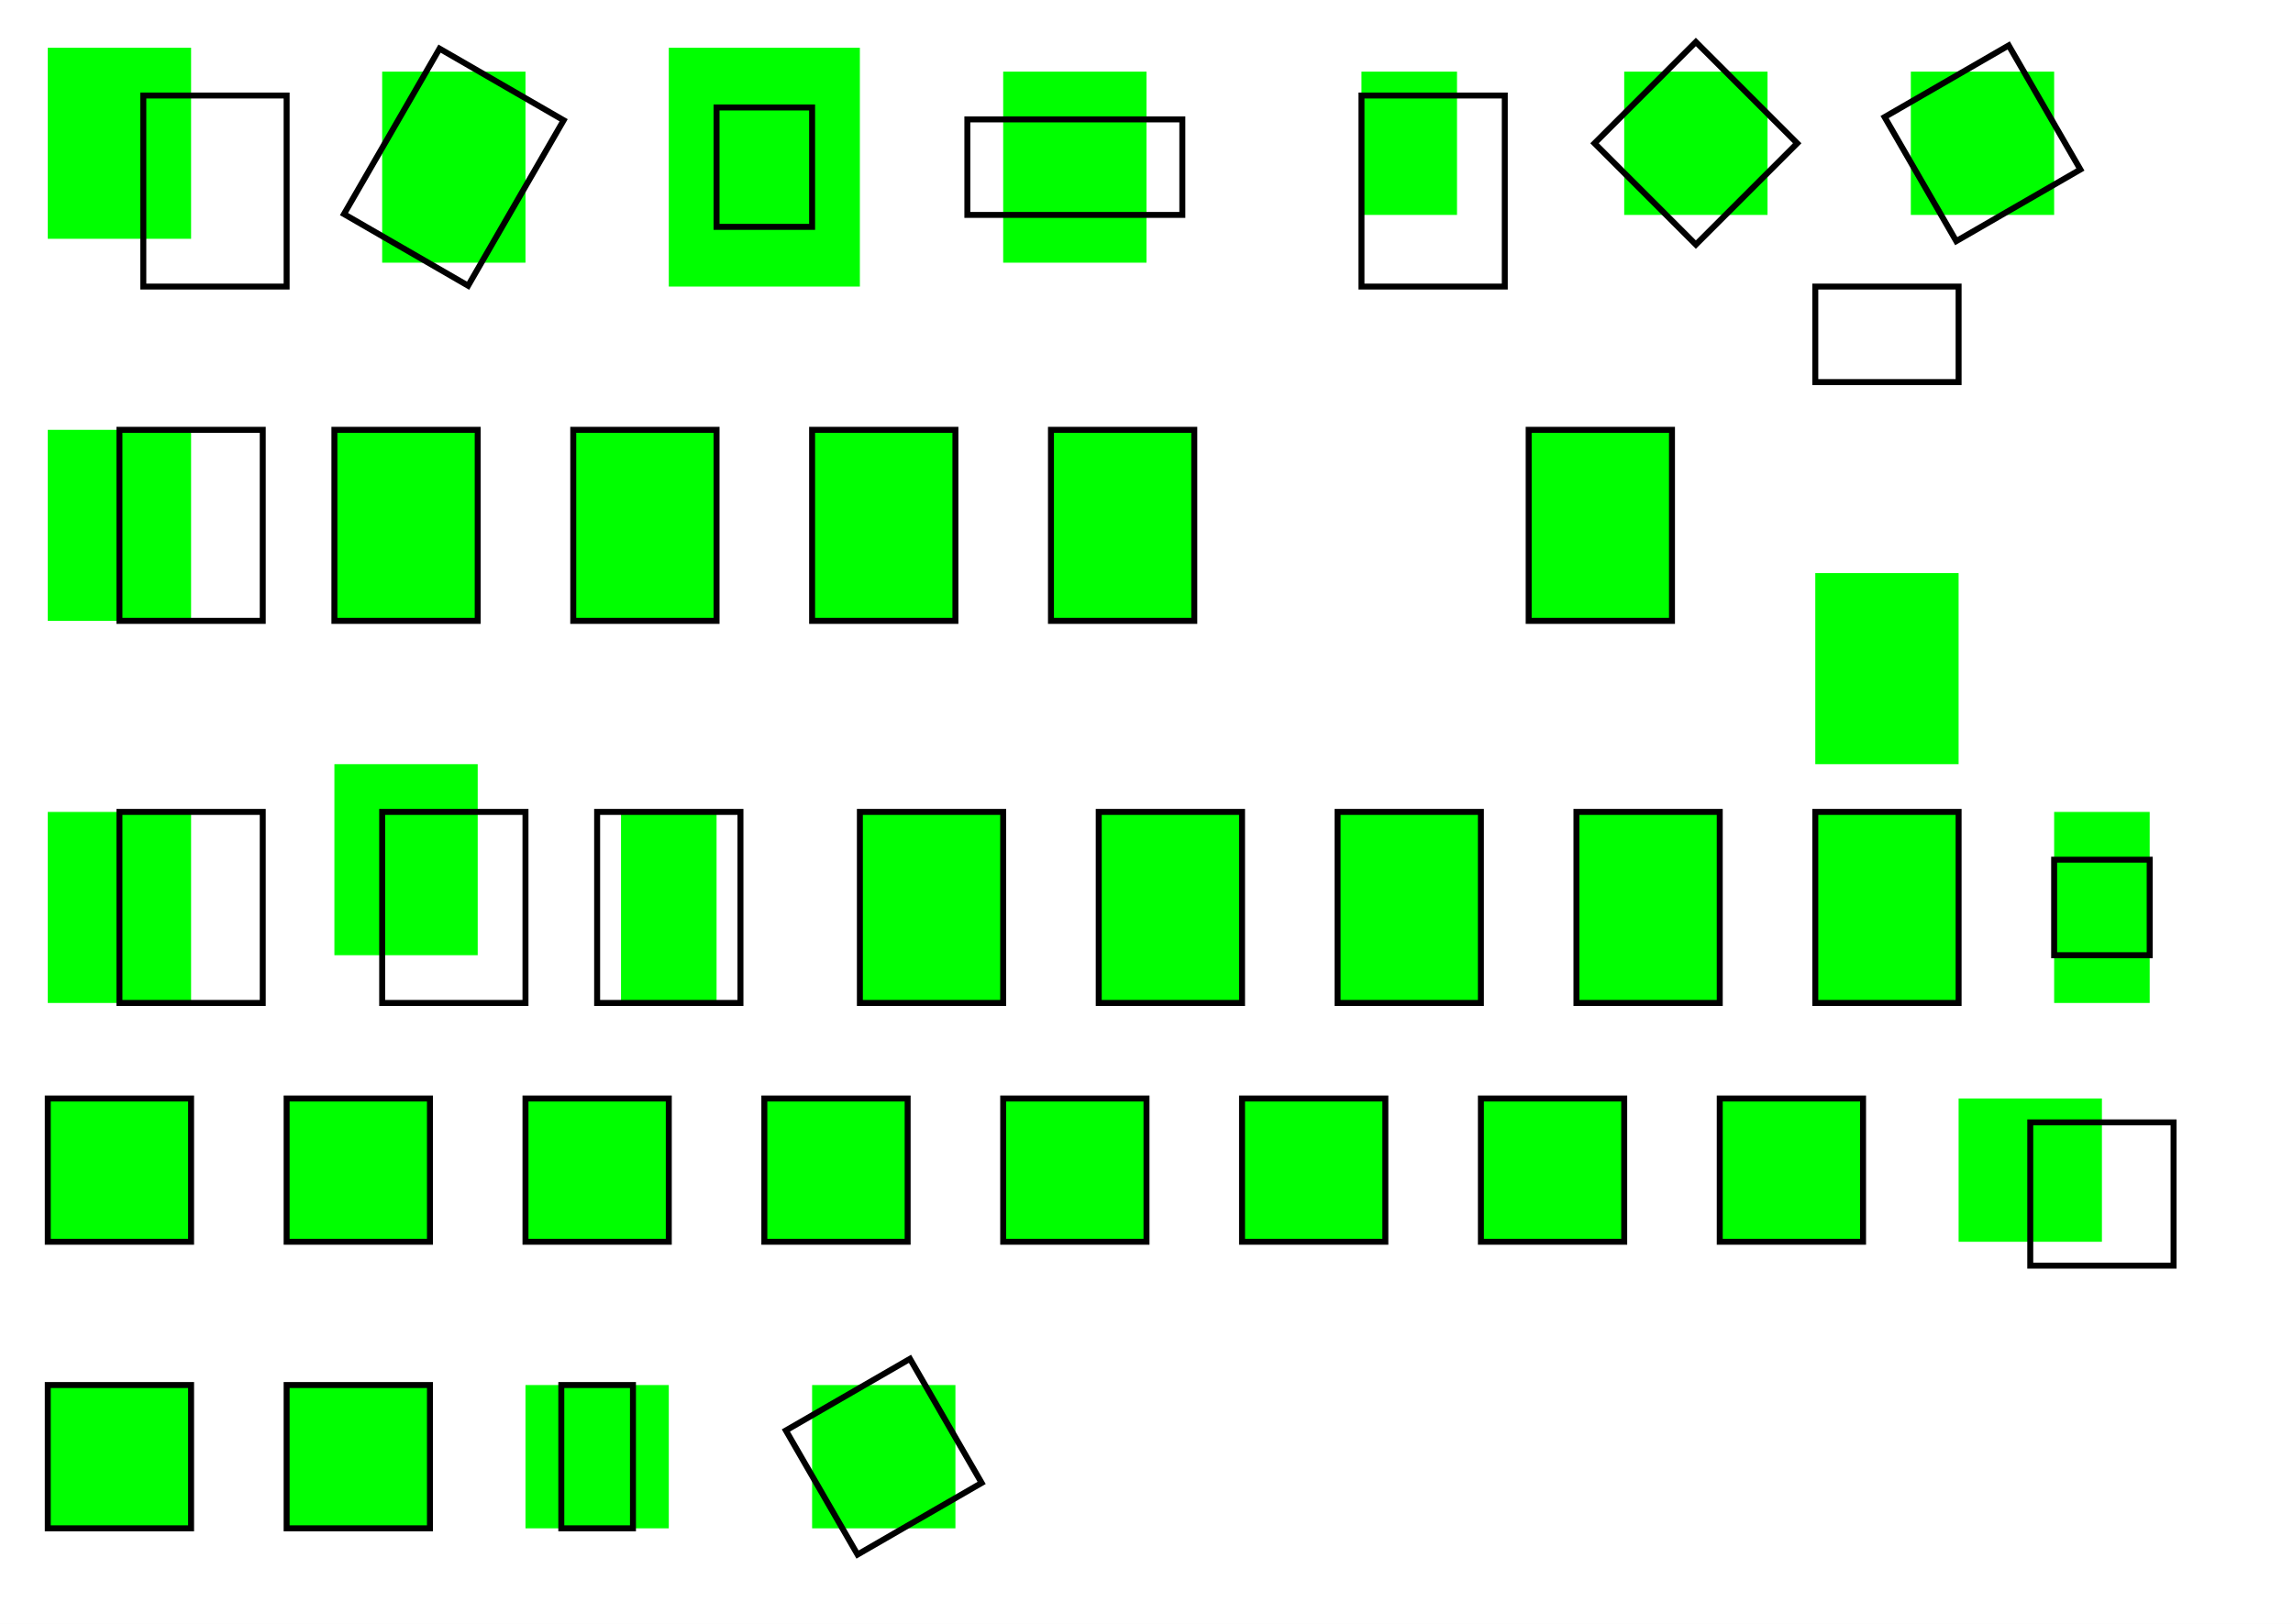
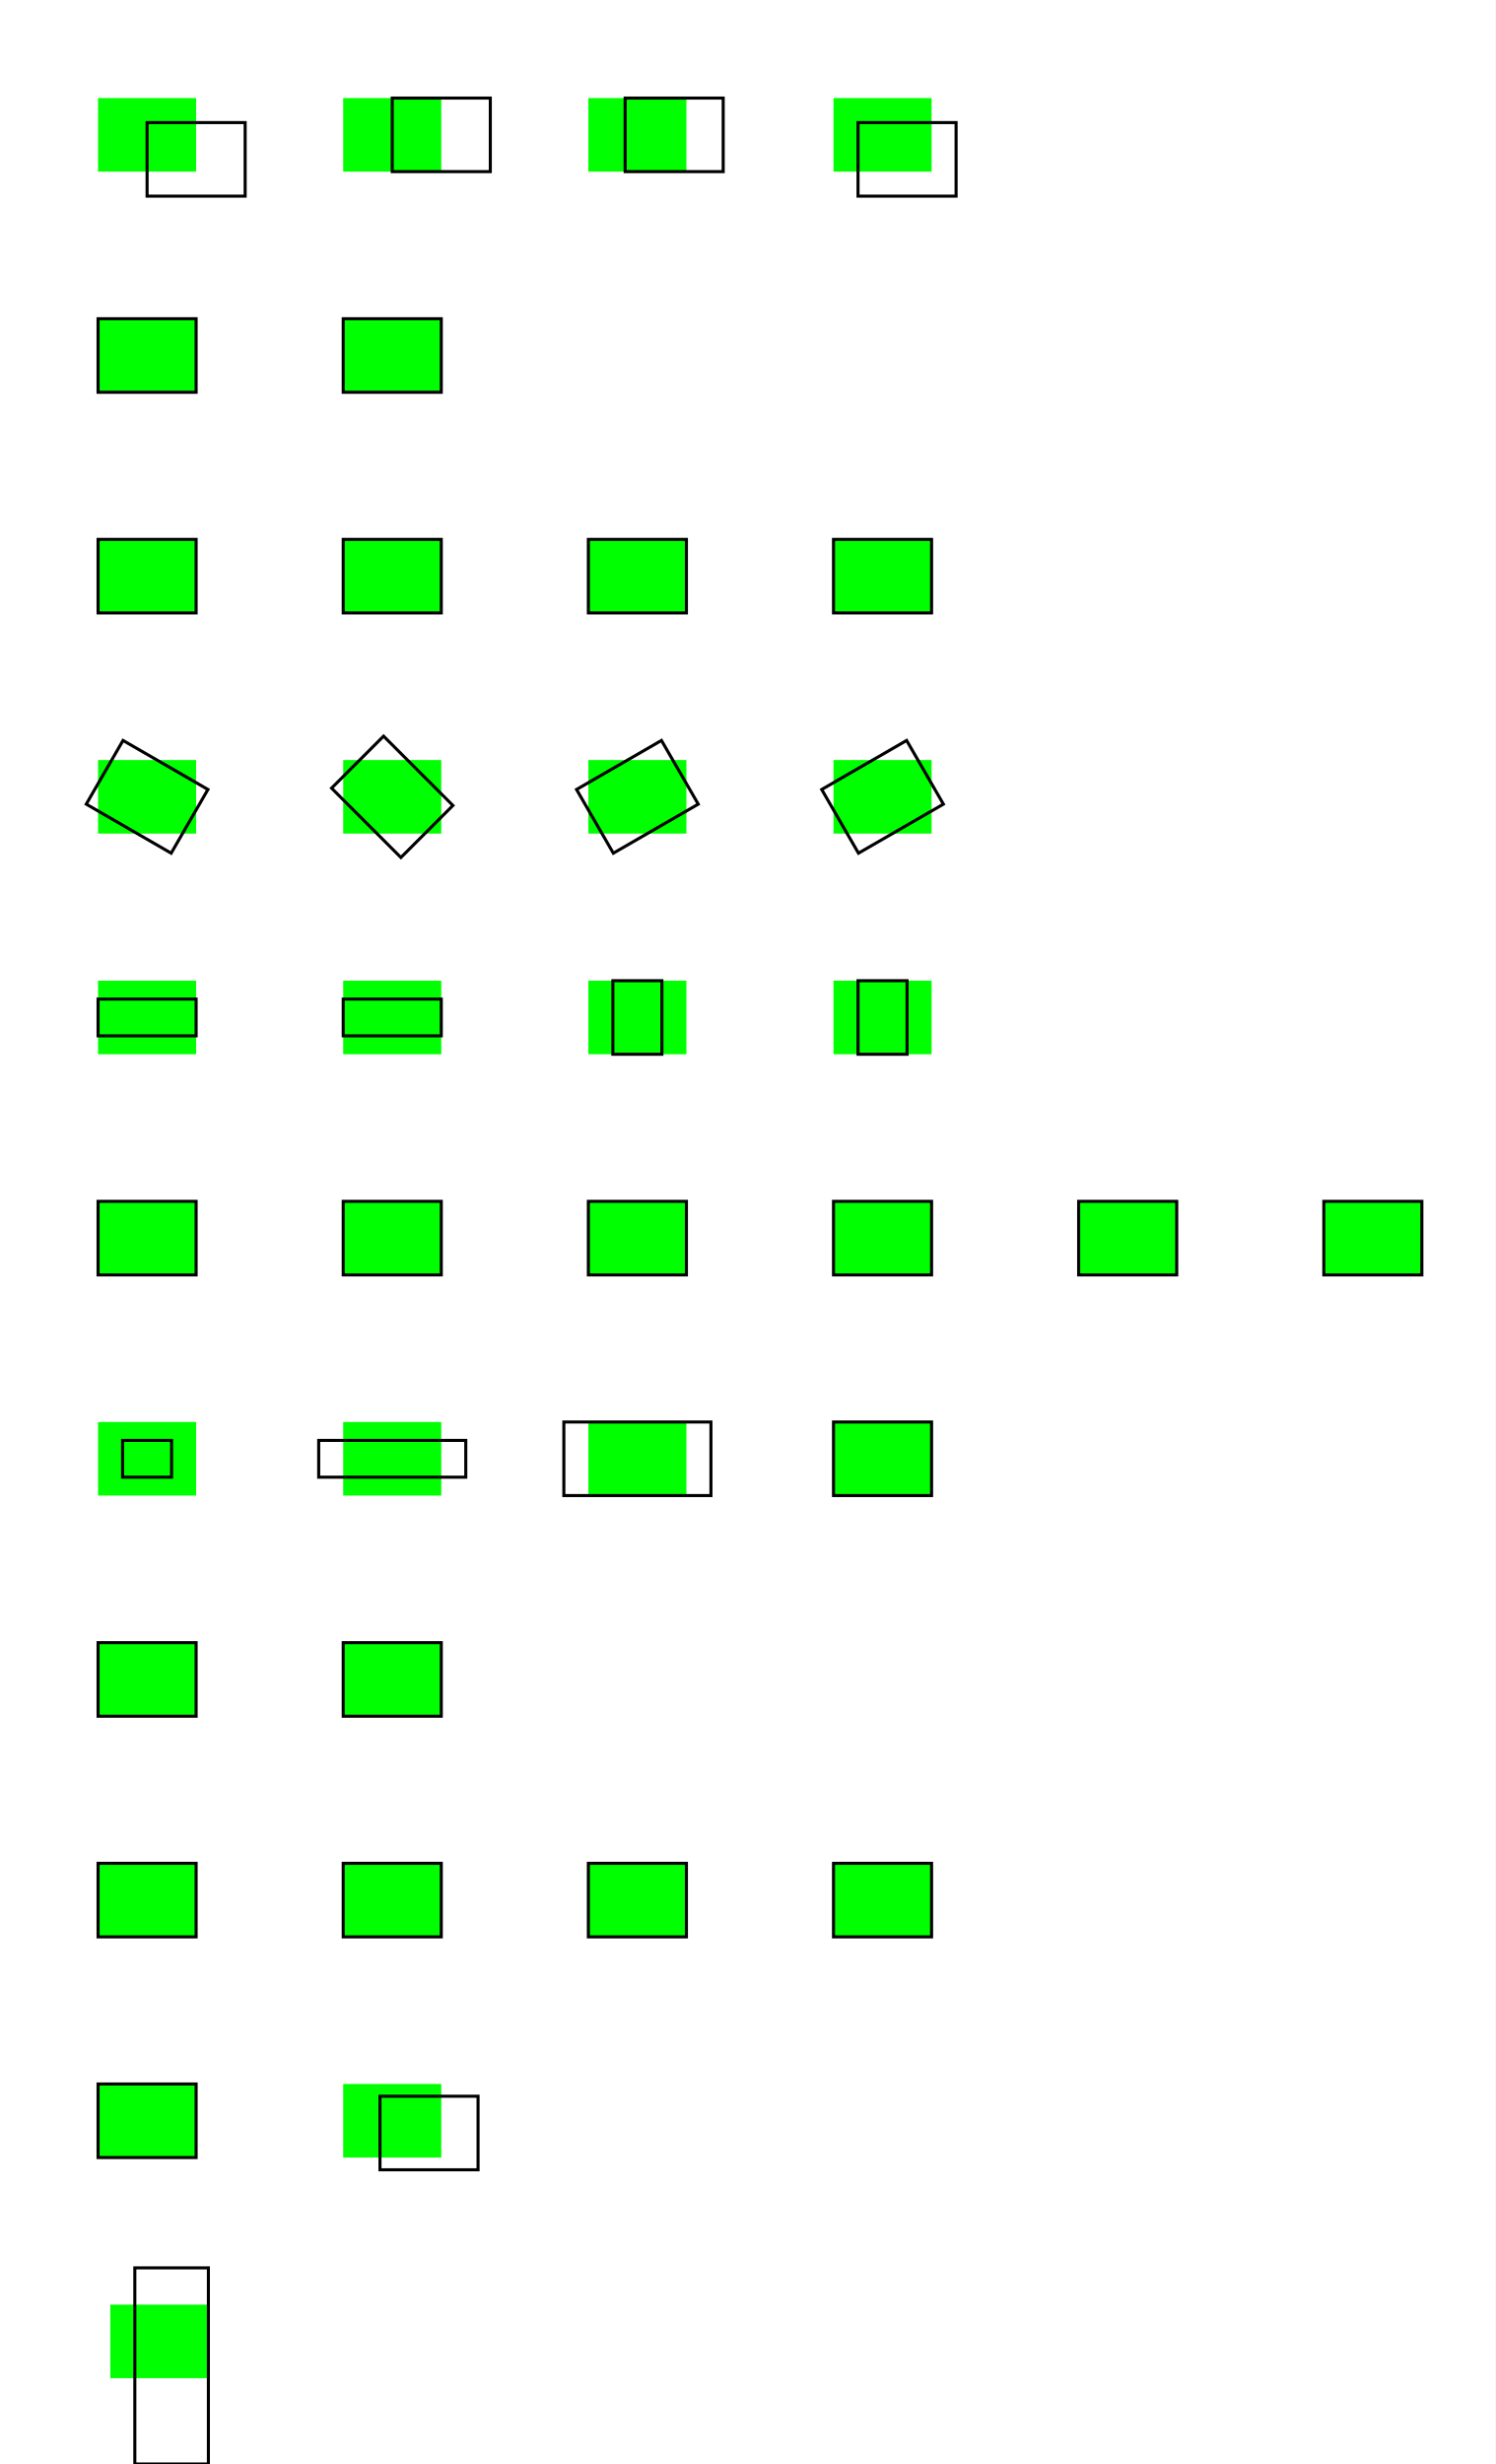
- <svg xmlns="http://www.w3.org/2000/svg" width="96" height="68">
-   <rect width="96" height="68" fill="white" />
-   <rect x="2" y="2" width="6" height="8" fill="lime" style="translate: 4px 2px" />
-   <rect x="16" y="3" width="6" height="8" fill="lime" style="transform-box: fill-box; transform-origin: center; rotate: 30deg" />
-   <rect x="28" y="2" width="8" height="10" fill="lime" style="transform-box: fill-box; transform-origin: center; scale: 50%" />
-   <rect x="42" y="3" width="6" height="8" fill="lime" style="transform-box: fill-box; transform-origin: center; scale: 1.5 .5" />
-   <rect x="56" y="3" width="4" height="6" fill="lime" style="transform-box: fill-box; transform-origin: center; translate: 2px; rotate: 90deg; scale: 2 1; transform: translate(1px)" />
-   <rect x="68" y="3" width="6" height="6" fill="lime" style="transform-box: fill-box; transform-origin: center; rotate: z 45deg" />
-   <rect x="80" y="3" width="6" height="6" fill="lime" style="transform-box: fill-box; transform-origin: center; rotate: 0 0 1 -30deg" />
-   <rect x="2" y="18" width="6" height="8" fill="lime" style="transform-box: fill-box; transform-origin: center; translate: 50% 0" />
-   <rect x="14" y="18" width="6" height="8" fill="lime" style="translate: none; rotate: none; scale: none" />
-   <rect x="24" y="18" width="6" height="8" fill="lime" style="rotate: x 0deg; translate: 0px 0px 5px" />
-   <rect x="34" y="18" width="6" height="8" fill="lime" style="scale: 1 2 3 4" />
-   <rect x="44" y="18" width="6" height="8" fill="lime" style="translate: 5px 5px 10%" />
-   <rect x="76" y="24" width="6" height="8" fill="lime" style="rotate: 60deg x" />
-   <rect x="64" y="18" width="6" height="8" fill="lime" style="transform-box: fill-box; transform-origin: center; scale: 1 -1 100%" />
-   <rect x="2" y="34" width="6" height="8" fill="lime" style="translate: 3px" />
-   <rect x="14" y="32" width="6" height="8" fill="lime" style="translate: 2px 2px 0px" />
-   <rect x="26" y="34" width="4" height="8" fill="lime" style="transform-box: fill-box; transform-origin: center; scale: 1.5 1 1" />
-   <rect x="36" y="34" width="6" height="8" fill="lime" style="scale: 1 1 2" />
-   <rect x="46" y="34" width="6" height="8" fill="lime" style="scale: 1 1 abc" />
-   <rect x="56" y="34" width="6" height="8" fill="lime" style="rotate: 10deg q" />
-   <rect x="66" y="34" width="6" height="8" fill="lime" style="rotate: 1 2 3" />
-   <rect x="76" y="34" width="6" height="8" fill="lime" style="rotate: 1 2 3 4 5" />
-   <rect x="86" y="34" width="4" height="8" fill="lime" style="transform-box: fill-box; transform-origin: center; rotate: 60deg 1 0 0" />
-   <rect x="2" y="46" width="6" height="6" fill="lime" style="rotate: 1 a 0 30deg" />
-   <rect x="12" y="46" width="6" height="6" fill="lime" style="translate: 1px 1px abc" />
-   <rect x="22" y="46" width="6" height="6" fill="lime" style="translate: 1px 1px 0px%" />
-   <rect x="32" y="46" width="6" height="6" fill="lime" style="translate: 1px 1px 0%" />
-   <rect x="42" y="46" width="6" height="6" fill="lime" style="scale: 1 1 abc" />
-   <rect x="52" y="46" width="6" height="6" fill="lime" style="scale: 1 1 1%x" />
-   <rect x="62" y="46" width="6" height="6" fill="lime" style="scale: 1 1 1px" />
-   <rect x="72" y="46" width="6" height="6" fill="lime" style="scale: 1 1 2%" />
-   <rect x="82" y="46" width="6" height="6" fill="lime" style="translate: 3px 1px; transform: none" />
-   <rect x="2" y="58" width="6" height="6" fill="lime" style="rotate: 30deg a 0 0" />
-   <rect x="12" y="58" width="6" height="6" fill="lime" style="rotate: 1 0 a 30deg" />
-   <rect x="22" y="58" width="6" height="6" fill="lime" style="transform-box: fill-box; transform-origin: center; rotate: 0 1 0 60deg" />
-   <rect x="34" y="58" width="6" height="6" fill="lime" style="transform-box: fill-box; transform-origin: center; rotate: 0 0 -1 30deg" />
-   <path fill="none" stroke="black" stroke-width=".25" d="M6.000 4.000 12.000 4.000 12.000 12.000 6.000 12.000Z M18.402 2.036 23.598 5.036 19.598 11.964 14.402 8.964Z M30.000 4.500 34.000 4.500 34.000 9.500 30.000 9.500Z M40.500 5.000 49.500 5.000 49.500 9.000 40.500 9.000Z M63.000 4.000 63.000 12.000 57.000 12.000 57.000 4.000Z M71.000 1.757 75.243 6.000 71.000 10.243 66.757 6.000Z M78.902 4.902 84.098 1.902 87.098 7.098 81.902 10.098Z M5.000 18.000 11.000 18.000 11.000 26.000 5.000 26.000Z M14.000 18.000 20.000 18.000 20.000 26.000 14.000 26.000Z M24.000 18.000 30.000 18.000 30.000 26.000 24.000 26.000Z M34.000 18.000 40.000 18.000 40.000 26.000 34.000 26.000Z M44.000 18.000 50.000 18.000 50.000 26.000 44.000 26.000Z M76.000 12.000 82.000 12.000 82.000 16.000 76.000 16.000Z M64.000 26.000 70.000 26.000 70.000 18.000 64.000 18.000Z M5.000 34.000 11.000 34.000 11.000 42.000 5.000 42.000Z M16.000 34.000 22.000 34.000 22.000 42.000 16.000 42.000Z M25.000 34.000 31.000 34.000 31.000 42.000 25.000 42.000Z M36.000 34.000 42.000 34.000 42.000 42.000 36.000 42.000Z M46.000 34.000 52.000 34.000 52.000 42.000 46.000 42.000Z M56.000 34.000 62.000 34.000 62.000 42.000 56.000 42.000Z M66.000 34.000 72.000 34.000 72.000 42.000 66.000 42.000Z M76.000 34.000 82.000 34.000 82.000 42.000 76.000 42.000Z M86.000 36.000 90.000 36.000 90.000 40.000 86.000 40.000Z M2.000 46.000 8.000 46.000 8.000 52.000 2.000 52.000Z M12.000 46.000 18.000 46.000 18.000 52.000 12.000 52.000Z M22.000 46.000 28.000 46.000 28.000 52.000 22.000 52.000Z M32.000 46.000 38.000 46.000 38.000 52.000 32.000 52.000Z M42.000 46.000 48.000 46.000 48.000 52.000 42.000 52.000Z M52.000 46.000 58.000 46.000 58.000 52.000 52.000 52.000Z M62.000 46.000 68.000 46.000 68.000 52.000 62.000 52.000Z M72.000 46.000 78.000 46.000 78.000 52.000 72.000 52.000Z M85.000 47.000 91.000 47.000 91.000 53.000 85.000 53.000Z M2.000 58.000 8.000 58.000 8.000 64.000 2.000 64.000Z M12.000 58.000 18.000 58.000 18.000 64.000 12.000 64.000Z M23.500 58.000 26.500 58.000 26.500 64.000 23.500 64.000Z M32.902 59.902 38.098 56.902 41.098 62.098 35.902 65.098Z" />
+ <svg xmlns="http://www.w3.org/2000/svg" width="122" height="201">
+   <rect width="122" height="201" fill="white" />
+   <rect x="8" y="8" width="8" height="6" fill="lime" style="translate: 4px 2px" />
+   <rect x="28" y="8" width="8" height="6" fill="lime" style="transform-box: fill-box; transform-origin: center; translate: 50% 0" />
+   <rect x="48" y="8" width="8" height="6" fill="lime" style="translate: 3px" />
+   <rect x="68" y="8" width="8" height="6" fill="lime" style="translate: 2px 2px 0px" />
+   <rect x="8" y="26" width="8" height="6" fill="lime" style="rotate: x 0deg; translate: 0px 0px 5px" />
+   <rect x="28" y="26" width="8" height="6" fill="lime" style="translate: 0 0 1px" />
+   <rect x="8" y="44" width="8" height="6" fill="lime" style="translate: 5px 5px 10%" />
+   <rect x="28" y="44" width="8" height="6" fill="lime" style="translate: 1px 1px abc" />
+   <rect x="48" y="44" width="8" height="6" fill="lime" style="translate: 1px 1px 0px%" />
+   <rect x="68" y="44" width="8" height="6" fill="lime" style="translate: 1px 1px 0%" />
+   <rect x="8" y="62" width="8" height="6" fill="lime" style="transform-box: fill-box; transform-origin: center; rotate: 30deg" />
+   <rect x="28" y="62" width="8" height="6" fill="lime" style="transform-box: fill-box; transform-origin: center; rotate: z 45deg" />
+   <rect x="48" y="62" width="8" height="6" fill="lime" style="transform-box: fill-box; transform-origin: center; rotate: 0 0 1 -30deg" />
+   <rect x="68" y="62" width="8" height="6" fill="lime" style="transform-box: fill-box; transform-origin: center; rotate: 0 0 -1 30deg" />
+   <rect x="8" y="80" width="8" height="6" fill="lime" style="transform-box: fill-box; transform-origin: center; rotate: 60deg x" />
+   <rect x="28" y="80" width="8" height="6" fill="lime" style="transform-box: fill-box; transform-origin: center; rotate: 60deg 1 0 0" />
+   <rect x="48" y="80" width="8" height="6" fill="lime" style="transform-box: fill-box; transform-origin: center; rotate: 0 1 0 60deg" />
+   <rect x="68" y="80" width="8" height="6" fill="lime" style="transform-box: fill-box; transform-origin: center; rotate: y 60deg" />
+   <rect x="8" y="98" width="8" height="6" fill="lime" style="rotate: 10deg q" />
+   <rect x="28" y="98" width="8" height="6" fill="lime" style="rotate: 1 2 3" />
+   <rect x="48" y="98" width="8" height="6" fill="lime" style="rotate: 1 2 3 4 5" />
+   <rect x="68" y="98" width="8" height="6" fill="lime" style="rotate: 1 a 0 30deg" />
+   <rect x="88" y="98" width="8" height="6" fill="lime" style="rotate: 30deg a 0 0" />
+   <rect x="108" y="98" width="8" height="6" fill="lime" style="rotate: 1 0 a 30deg" />
+   <rect x="8" y="116" width="8" height="6" fill="lime" style="transform-box: fill-box; transform-origin: center; scale: 50%" />
+   <rect x="28" y="116" width="8" height="6" fill="lime" style="transform-box: fill-box; transform-origin: center; scale: 1.5 .5" />
+   <rect x="48" y="116" width="8" height="6" fill="lime" style="transform-box: fill-box; transform-origin: center; scale: 1.5 1 1" />
+   <rect x="68" y="116" width="8" height="6" fill="lime" style="transform-box: fill-box; transform-origin: center; scale: 1 -1 100%" />
+   <rect x="8" y="134" width="8" height="6" fill="lime" style="scale: 1 1 2" />
+   <rect x="28" y="134" width="8" height="6" fill="lime" style="scale: 1 1 2%" />
+   <rect x="8" y="152" width="8" height="6" fill="lime" style="scale: 1 2 3 4" />
+   <rect x="28" y="152" width="8" height="6" fill="lime" style="scale: 1 1 abc" />
+   <rect x="48" y="152" width="8" height="6" fill="lime" style="scale: 1 1 1%x" />
+   <rect x="68" y="152" width="8" height="6" fill="lime" style="scale: 1 1 1px" />
+   <rect x="8" y="170" width="8" height="6" fill="lime" style="translate: none; rotate: none; scale: none" />
+   <rect x="28" y="170" width="8" height="6" fill="lime" style="translate: 3px 1px; transform: none" />
+   <rect x="8" y="188" width="8" height="6" fill="lime" style="transform-box: fill-box; transform-origin: center; translate: 2px; rotate: 90deg; scale: 2 1; transform: translate(1px)" />
+   <g fill="none" stroke="black" stroke-width=".25">
+     <path d="M12 10 20 10 20 16 12 16Z" />
+     <path d="M32 8 40 8 40 14 32 14Z" />
+     <path d="M51 8 59 8 59 14 51 14Z" />
+     <path d="M70 10 78 10 78 16 70 16Z" />
+     <path d="M8 26 16 26 16 32 8 32Z" />
+     <path d="M28 26 36 26 36 32 28 32Z" />
+     <path d="M8 44 16 44 16 50 8 50Z" />
+     <path d="M28 44 36 44 36 50 28 50Z" />
+     <path d="M48 44 56 44 56 50 48 50Z" />
+     <path d="M68 44 76 44 76 50 68 50Z" />
+     <path d="M10.036 60.402 16.964 64.402 13.964 69.598 7.036 65.598Z" />
+     <path d="M31.293 60.05 36.95 65.707 32.707 69.95 27.05 64.293Z" />
+     <path d="M47.036 64.402 53.964 60.402 56.964 65.598 50.036 69.598Z" />
+     <path d="M67.036 64.402 73.964 60.402 76.964 65.598 70.036 69.598Z" />
+     <path d="M8 81.5 16 81.5 16 84.5 8 84.5Z" />
+     <path d="M28 81.5 36 81.5 36 84.5 28 84.5Z" />
+     <path d="M50 80 54 80 54 86 50 86Z" />
+     <path d="M70 80 74 80 74 86 70 86Z" />
+     <path d="M8 98 16 98 16 104 8 104Z" />
+     <path d="M28 98 36 98 36 104 28 104Z" />
+     <path d="M48 98 56 98 56 104 48 104Z" />
+     <path d="M68 98 76 98 76 104 68 104Z" />
+     <path d="M88 98 96 98 96 104 88 104Z" />
+     <path d="M108 98 116 98 116 104 108 104Z" />
+     <path d="M10 117.5 14 117.5 14 120.5 10 120.5Z" />
+     <path d="M26 117.5 38 117.5 38 120.5 26 120.5Z" />
+     <path d="M46 116 58 116 58 122 46 122Z" />
+     <path d="M68 122 76 122 76 116 68 116Z" />
+     <path d="M8 134 16 134 16 140 8 140Z" />
+     <path d="M28 134 36 134 36 140 28 140Z" />
+     <path d="M8 152 16 152 16 158 8 158Z" />
+     <path d="M28 152 36 152 36 158 28 158Z" />
+     <path d="M48 152 56 152 56 158 48 158Z" />
+     <path d="M68 152 76 152 76 158 68 158Z" />
+     <path d="M8 170 16 170 16 176 8 176Z" />
+     <path d="M31 171 39 171 39 177 31 177Z" />
+     <path d="M17 185 17 201 11 201 11 185Z" />
+   </g>
</svg>
